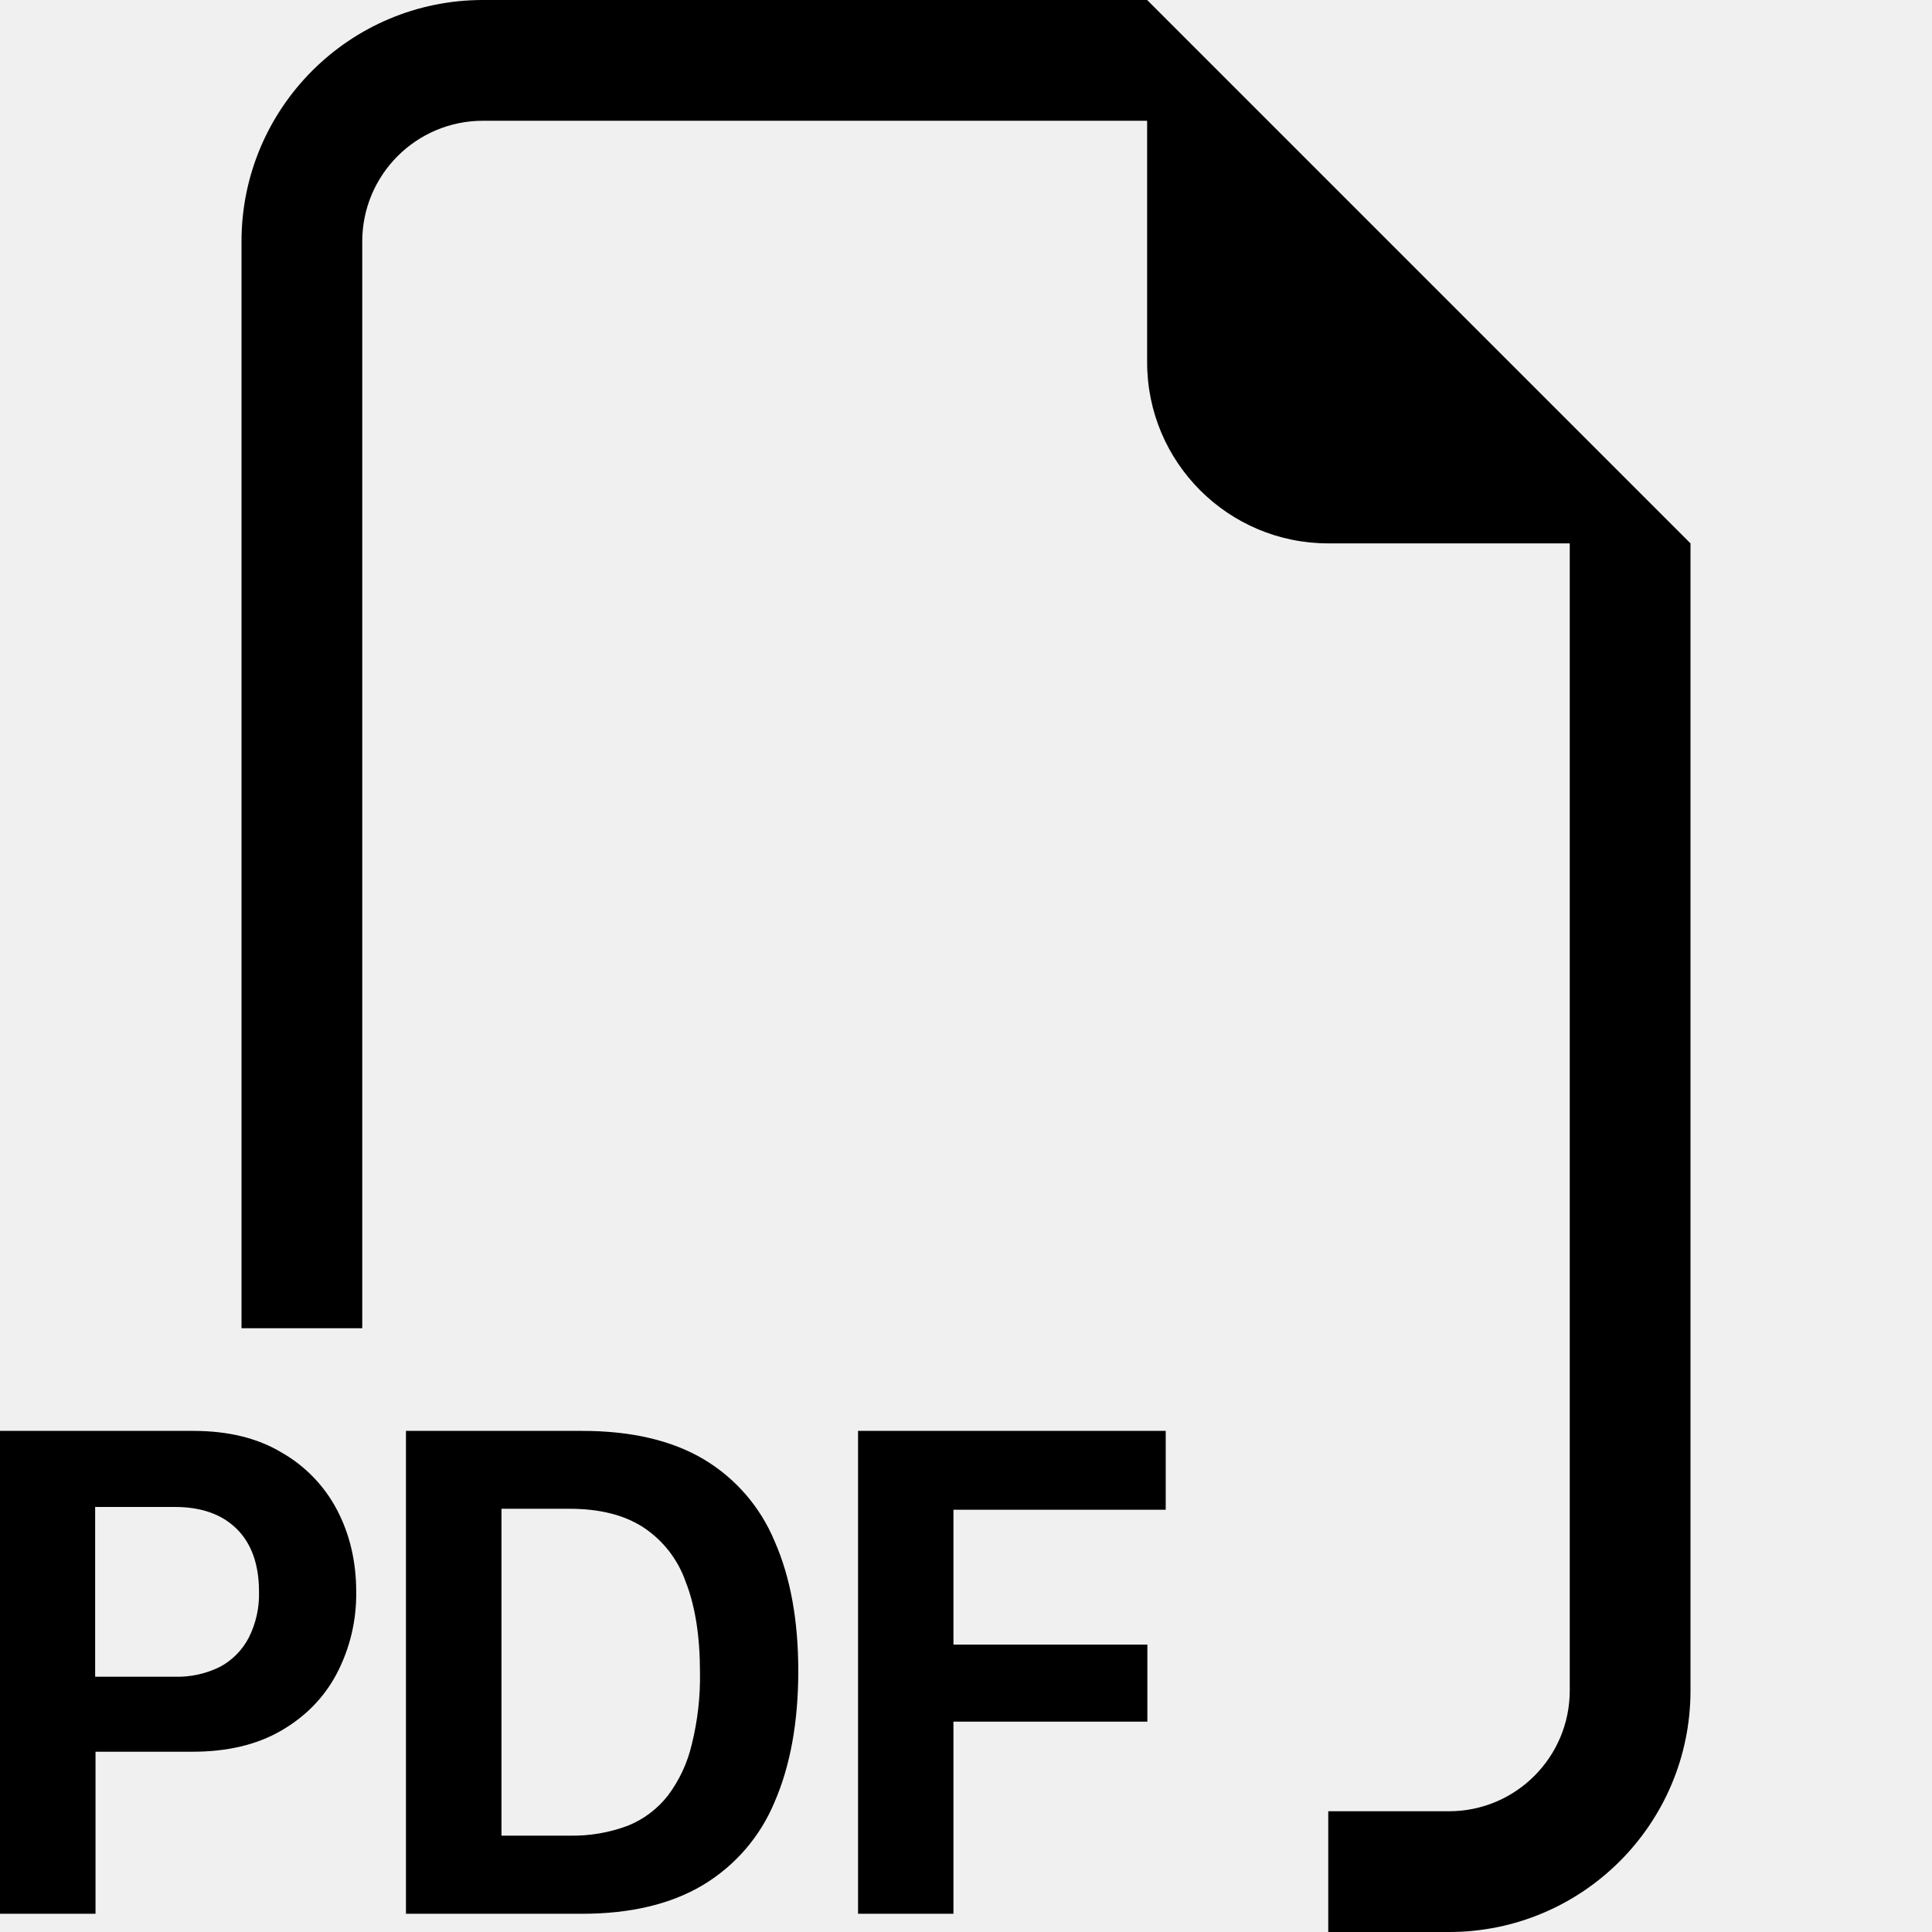
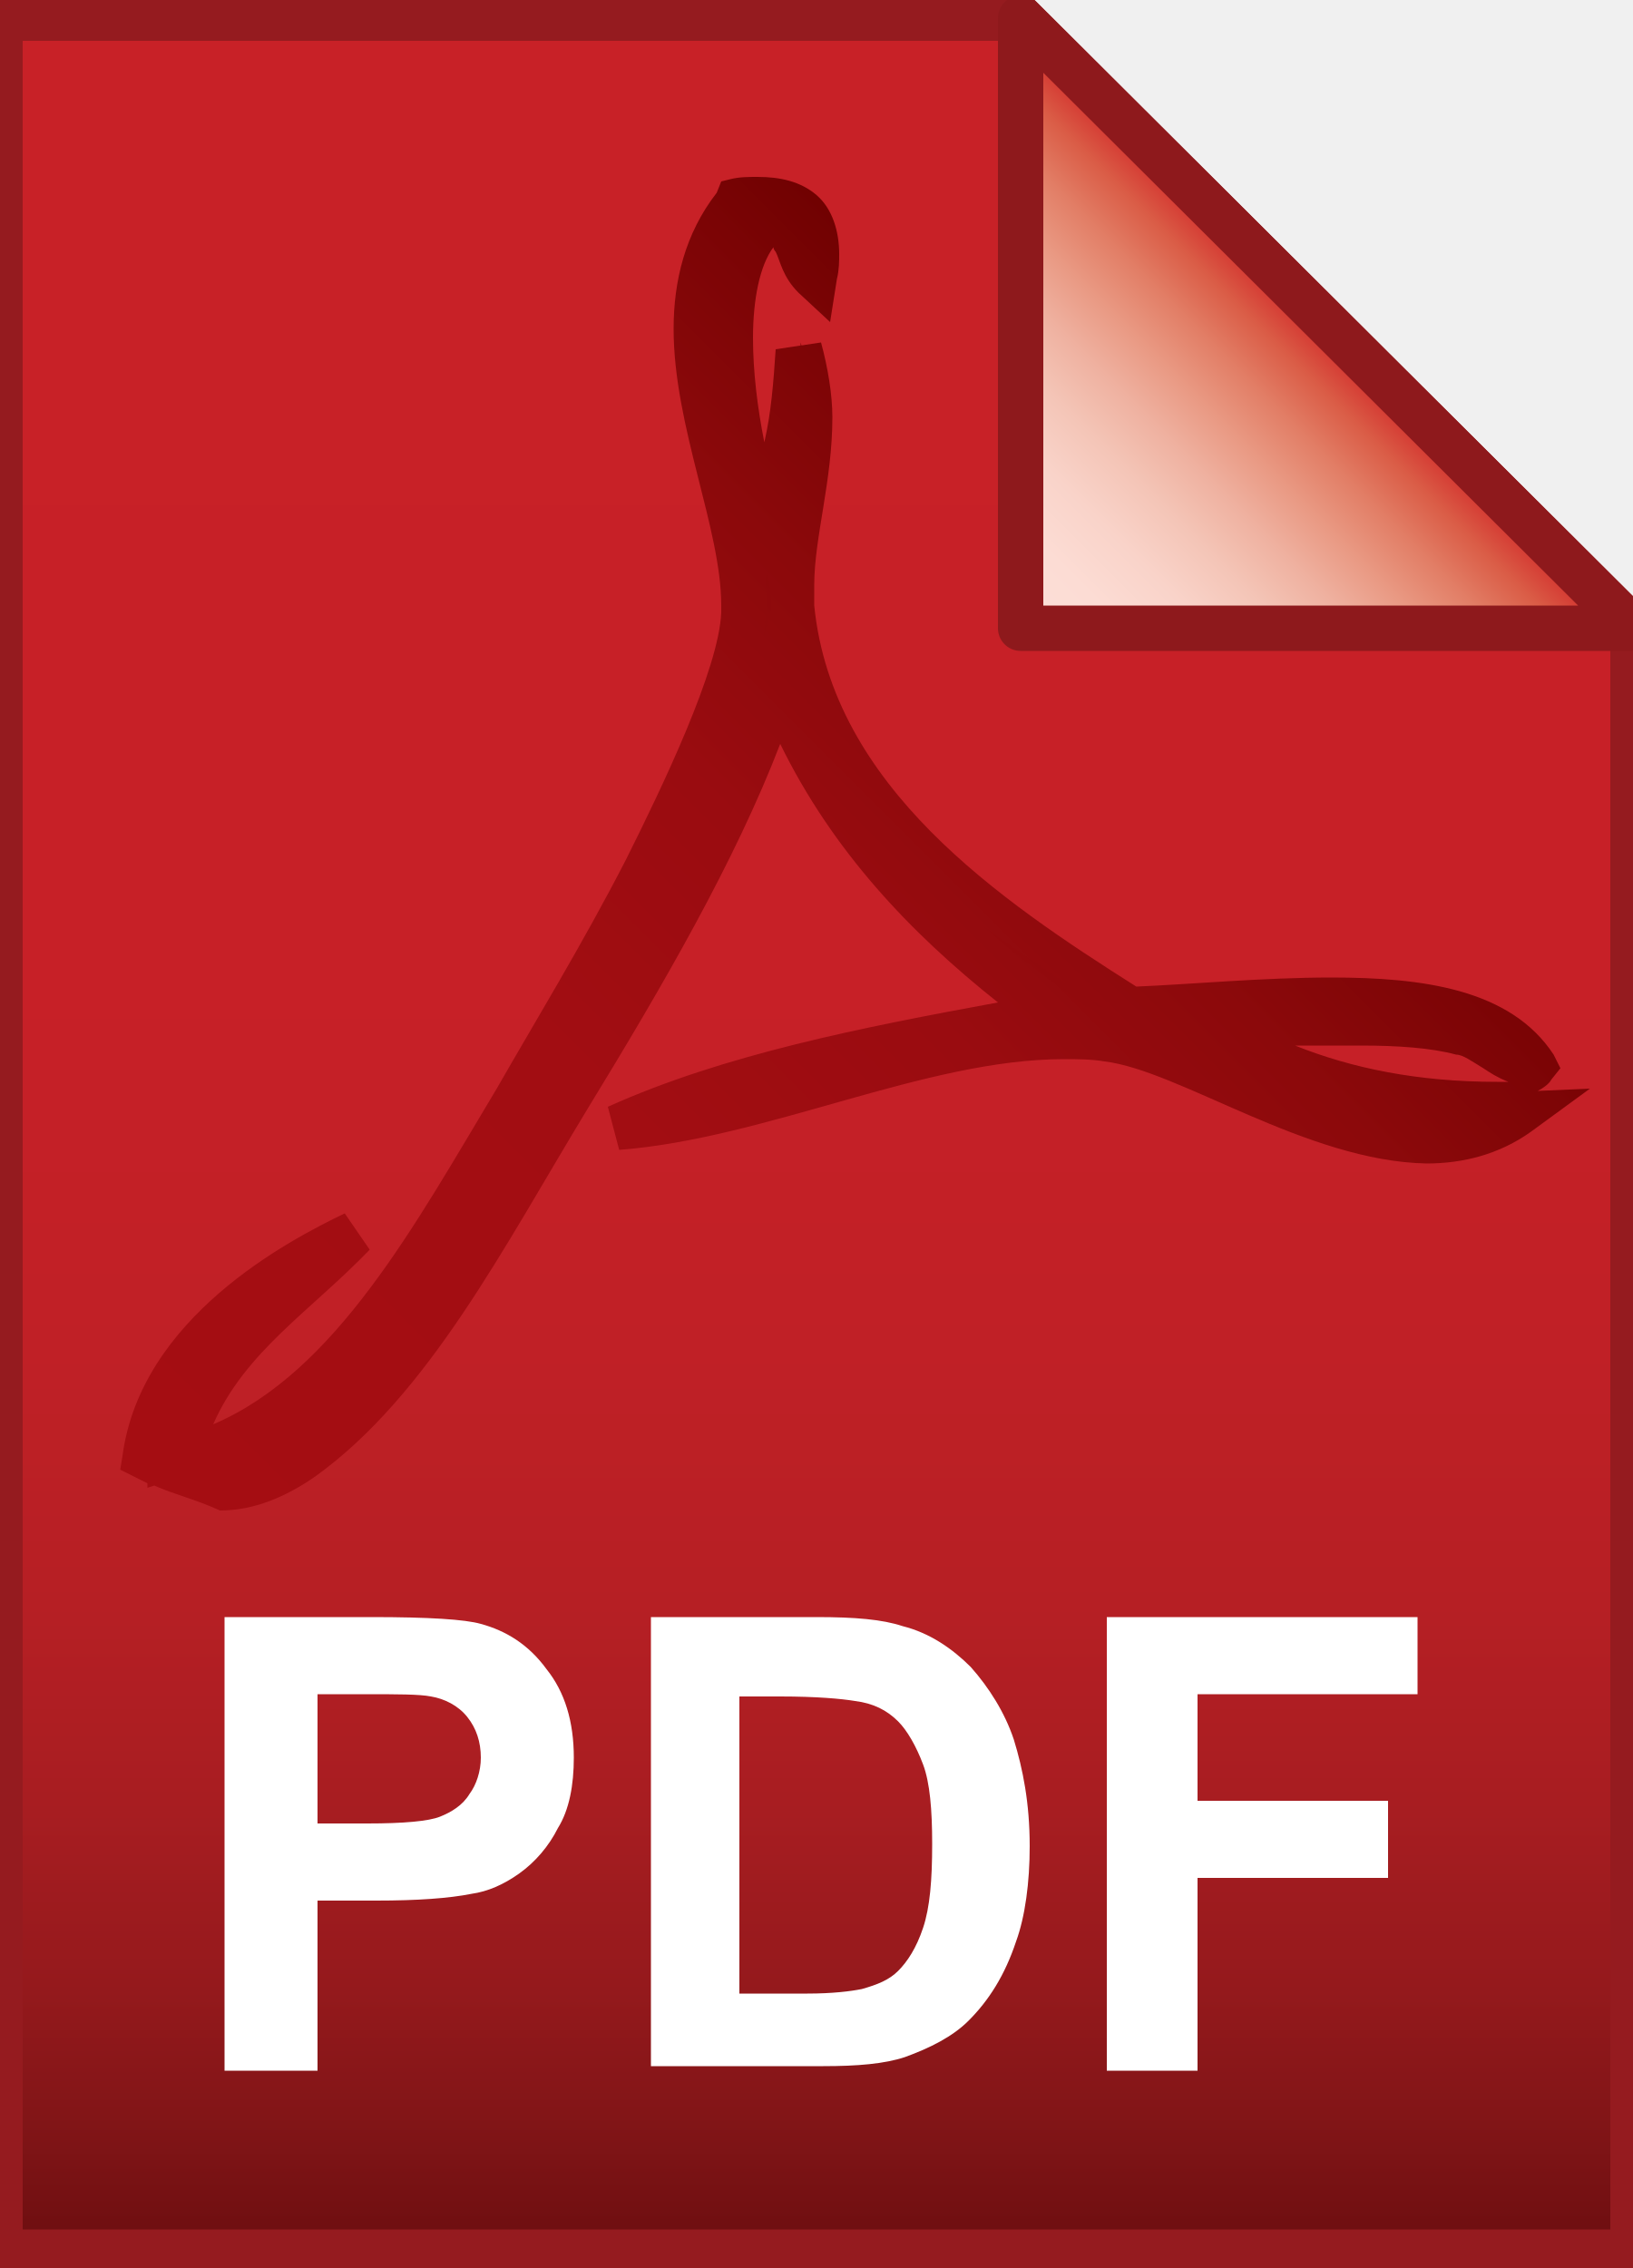
- <svg xmlns="http://www.w3.org/2000/svg" width="16" height="16" fill="currentColor" class="bi bi-filetype-pdf" viewBox="0 0 16 16">
-   <path fill-rule="evenodd" d="M14 4.5V14a2 2 0 0 1-2 2h-1v-1h1a1 1 0 0 0 1-1V4.5h-2A1.5 1.5 0 0 1 9.5 3V1H4a1 1 0 0 0-1 1v9H2V2a2 2 0 0 1 2-2h5.5L14 4.5ZM1.6 11.85H0v3.999h.791v-1.342h.803c.287 0 .531-.057.732-.173.203-.117.358-.275.463-.474a1.42 1.42 0 0 0 .161-.677c0-.25-.053-.476-.158-.677a1.176 1.176 0 0 0-.46-.477c-.2-.12-.443-.179-.732-.179Zm.545 1.333a.795.795 0 0 1-.085.38.574.574 0 0 1-.238.241.794.794 0 0 1-.375.082H.788V12.48h.66c.218 0 .389.06.512.181.123.122.185.296.185.522Zm1.217-1.333v3.999h1.46c.401 0 .734-.08.998-.237a1.45 1.45 0 0 0 .595-.689c.13-.3.196-.662.196-1.084 0-.42-.065-.778-.196-1.075a1.426 1.426 0 0 0-.589-.68c-.264-.156-.599-.234-1.005-.234H3.362Zm.791.645h.563c.248 0 .45.05.609.152a.89.89 0 0 1 .354.454c.079.201.118.452.118.753a2.3 2.3 0 0 1-.068.592 1.14 1.14 0 0 1-.196.422.8.8 0 0 1-.334.252 1.298 1.298 0 0 1-.483.082h-.563v-2.707Zm3.743 1.763v1.591h-.79V11.85h2.548v.653H7.896v1.117h1.606v.638H7.896Z" />
+ <svg xmlns="http://www.w3.org/2000/svg" viewBox="0 0 72 100">
+   <linearGradient id="a" gradientUnits="userSpaceOnUse" x1="36" y1=".767" x2="36" y2="99.25" gradientTransform="matrix(1 0 0 -1 0 100)">
+     <stop offset=".005" stop-color="#6e0e10" />
+     <stop offset=".047" stop-color="#7e1416" />
+     <stop offset=".116" stop-color="#94191c" />
+     <stop offset=".196" stop-color="#a71d21" />
+     <stop offset=".289" stop-color="#b61f24" />
+     <stop offset=".403" stop-color="#c02026" />
+     <stop offset=".563" stop-color="#c72027" />
+     <stop offset="1" stop-color="#c82127" />
+   </linearGradient>
+   <path d="M45 .8l27 26.9v71.6H0V.8h45z" fill="url(#a)" />
+   <path d="M45 .8l27 26.9v71.6H0V.8h45z" fill-opacity="0" stroke="#951b1f" stroke-width="2" />
+   <path d="M9.9 91.3v-20h6.5c2.5 0 4.1.1 4.8.3 1.1.3 2.1.9 2.9 2 .8 1 1.2 2.3 1.2 3.9 0 1.2-.2 2.3-.7 3.1-.4.8-1 1.5-1.7 2s-1.4.8-2.1.9c-1 .2-2.4.3-4.2.3H14v7.5H9.9zM14 74.7v5.7h2.2c1.6 0 2.7-.1 3.2-.3.5-.2 1-.5 1.3-1 .3-.4.5-1 .5-1.6 0-.7-.2-1.3-.6-1.8-.4-.5-1-.8-1.6-.9-.5-.1-1.5-.1-2.9-.1H14zm14.6-3.4H36c1.7 0 2.9.1 3.8.4 1.2.3 2.2 1 3 1.8.8.9 1.5 2 1.9 3.2.4 1.3.7 2.8.7 4.7 0 1.6-.2 3.1-.6 4.2-.5 1.5-1.2 2.6-2.1 3.5-.7.7-1.7 1.2-2.8 1.6-.9.3-2.1.4-3.6.4h-7.6V71.3zm4 3.4v13.2h3c1.1 0 1.9-.1 2.4-.2.7-.2 1.2-.4 1.6-.8.4-.4.8-1 1.1-1.9.3-.9.4-2.1.4-3.7 0-1.5-.1-2.7-.4-3.5s-.7-1.5-1.1-1.9c-.5-.5-1.1-.8-1.9-.9-.6-.1-1.7-.2-3.3-.2h-1.8zm16.2 16.6v-20h13.7v3.4h-9.7v4.7h8.4v3.4h-8.4v8.5h-4z" fill="#fff" />
+   <linearGradient id="b" gradientUnits="userSpaceOnUse" x1="45.035" y1="72.356" x2="58.535" y2="85.856" gradientTransform="matrix(1 0 0 -1 0 100)">
+     <stop offset="0" stop-color="#fddfd8" />
+     <stop offset=".166" stop-color="#fcdcd4" />
+     <stop offset=".302" stop-color="#f9d3c9" />
+     <stop offset=".427" stop-color="#f4c5b7" />
+     <stop offset=".546" stop-color="#efb1a0" />
+     <stop offset=".661" stop-color="#e99983" />
+     <stop offset=".772" stop-color="#e27e66" />
+     <stop offset=".88" stop-color="#da5c46" />
+     <stop offset=".984" stop-color="#d22b2a" />
+     <stop offset="1" stop-color="#d12027" />
+   </linearGradient>
+   <path d="M45 .8l27 26.9H45V.8z" fill="url(#b)" />
+   <path d="M45 .8l27 26.9H45V.8z" fill-opacity="0" stroke="#8e191c" stroke-width="2" stroke-linejoin="round" />
+   <linearGradient id="c" gradientUnits="userSpaceOnUse" x1="10.268" y1="31.916" x2="52.274" y2="73.921" gradientTransform="matrix(1 0 0 -1 0 100)">
+     <stop offset=".005" stop-color="#a50d12" />
+     <stop offset=".432" stop-color="#a20d12" />
+     <stop offset=".639" stop-color="#9a0c10" />
+     <stop offset=".799" stop-color="#8c090b" />
+     <stop offset=".933" stop-color="#7b0405" />
+     <stop offset="1" stop-color="#700101" />
+   </linearGradient>
+   <path d="M15.7 54.3c-2.9 3-6.7 5.2-7.8 9.9 7-1.7 11-9.2 14.9-15.9 1.6-2.8 3.8-6.4 5.7-10.2 1.6-3.3 4.2-8.4 4.3-11.3.2-5.5-4.5-12.6-.4-18 2.6-.4 4 .5 3.6 3.2-.8-.8-.5-2.5-2.1-2.5-2.8 2.6-1.2 10.4 0 13.4.7-2.3 1.4-4.8 1.4-7.8 1.2 4.3-.7 7.9-.4 11.3 1 8.7 8.9 13.8 14.9 17.7 5.8-.2 15.3-1.7 17.8 2.5-.6.9-1.8-.7-3.2-1.1-3.1-.7-7.7-.1-11.4-.4 3.5 2.3 7.9 3.7 13.9 3.6-5.5 3.9-13.3-2.6-18.1-3.2-7-.9-14.8 3.4-21.7 3.9 5.6-2.5 12.4-3.7 19.2-5-5.2-3.8-9.7-8.3-12.1-14.8-1.7 5.7-5.5 12.1-9.2 18.4-3.7 6.1-7 12.6-11.7 15.9-2.1 1.5-4.4 1.8-6.8.4.6-5.4 6.7-8.8 9.2-10z" fill="url(#c)" />
+   <linearGradient id="d" gradientUnits="userSpaceOnUse" x1="9.782" y1="30.875" x2="53.239" y2="74.332" gradientTransform="matrix(1 0 0 -1 0 100)">
+     <stop offset=".005" stop-color="#a50d12" />
+     <stop offset=".432" stop-color="#a20d12" />
+     <stop offset=".639" stop-color="#9a0c10" />
+     <stop offset=".799" stop-color="#8c090b" />
+     <stop offset=".933" stop-color="#7b0405" />
+     <stop offset="1" stop-color="#700101" />
+   </linearGradient>
+   <path d="M6.8 65.5l-.3.1v-.2l-.6-.3-.6-.3.1-.6c.8-6.1 7.3-9.5 9.8-10.7l1.1 1.6c-2.6 2.7-5.5 4.5-6.9 7.7 5.4-2.3 8.9-8.8 12.5-14.8 1.6-2.8 3.8-6.4 5.7-10.1 1.6-3.2 4.1-8.4 4.2-10.9v-.3c0-3.4-2.1-7.9-2.1-12.2 0-2.1.5-4.2 1.9-6l.2-.5.4-.1c.4-.1.8-.1 1.2-.1 1 0 1.9.2 2.6.8.7.6 1 1.6 1 2.6 0 .3 0 .7-.1 1.1l-.3 1.9-1.4-1.3c-.7-.7-.8-1.4-1-1.8-.1-.1-.1-.2-.1-.2-.6.8-.9 2.3-.9 4 0 1.5.2 3.1.5 4.6.3-1.3.4-2.6.5-4.1l2-.3c.3 1.1.5 2.3.5 3.3 0 2.8-.8 5.3-.8 7.4v.9c.8 8 8.2 13 14.2 16.8 2.4-.1 5.6-.4 8.6-.4 4 0 7.9.5 9.8 3.4l.3.6-.4.5c-.1.2-.4.4-.6.5l2.3-.1-2.6 1.9c-1.4 1-3 1.4-4.6 1.4-5.3-.1-10.9-4.1-14.2-4.5-.6-.1-1.2-.1-1.8-.1-6.1 0-13.1 3.5-19.6 4l-.5-1.9c5.1-2.3 11.2-3.5 17.2-4.6-3.9-3.1-7.3-6.7-9.6-11.4-2 5.2-5.2 10.7-8.5 16.1-3.7 6.1-7 12.6-12 16.2-1.3.9-2.7 1.5-4.2 1.5-1.1-.5-2-.7-2.9-1.1zM66 47.7h.5c-.5-.2-.8-.4-1.1-.6-.5-.3-.9-.6-1.2-.6-1.1-.3-2.6-.4-4.2-.4h-2.9c2.5 1 5.4 1.6 8.9 1.6zM51.1 45H51h.1zm-2.5-.6c-1.7-1.1-3.5-2.3-5.3-3.6 1.1 1 2.3 1.9 3.5 2.8l1.1.8h.7zm-14.8-18v.4c0 .4-.1.8-.1 1.2l.3-1.1v-.4c0-.3-.1-.6-.1-.9l-.1-.3c-.1.3 0 .7 0 1.1z" fill="url(#d)" />
</svg>
